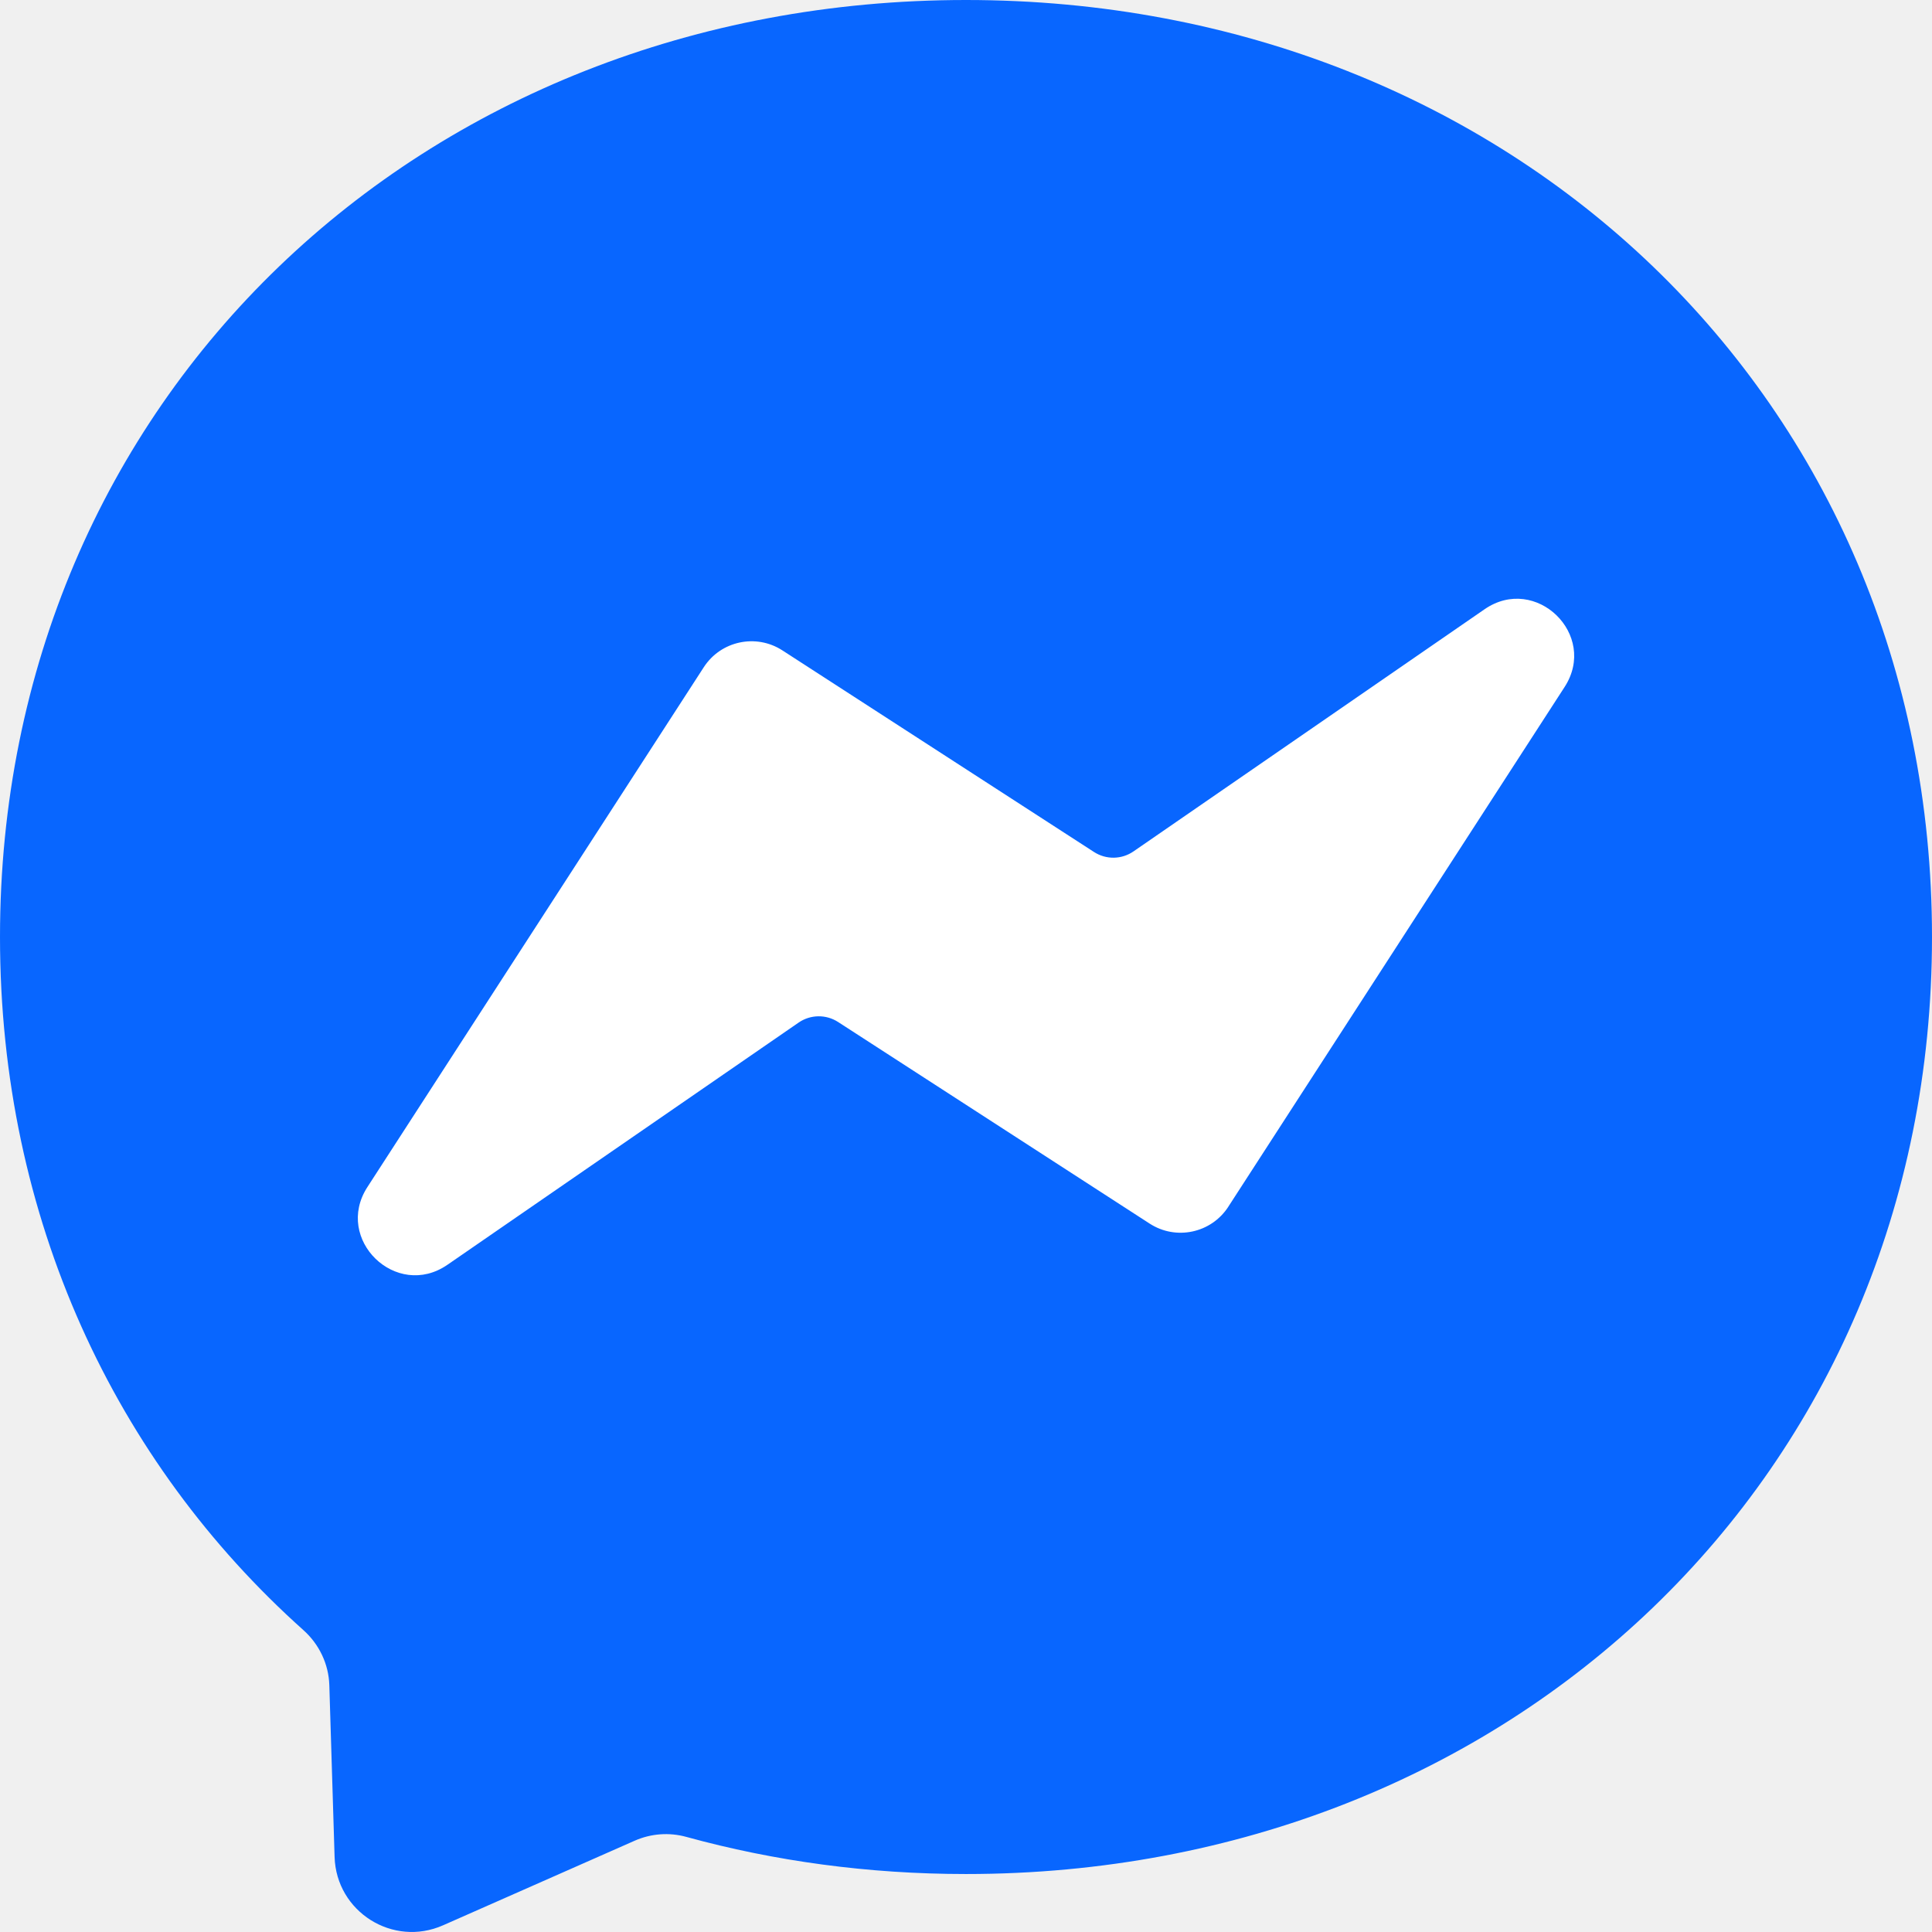
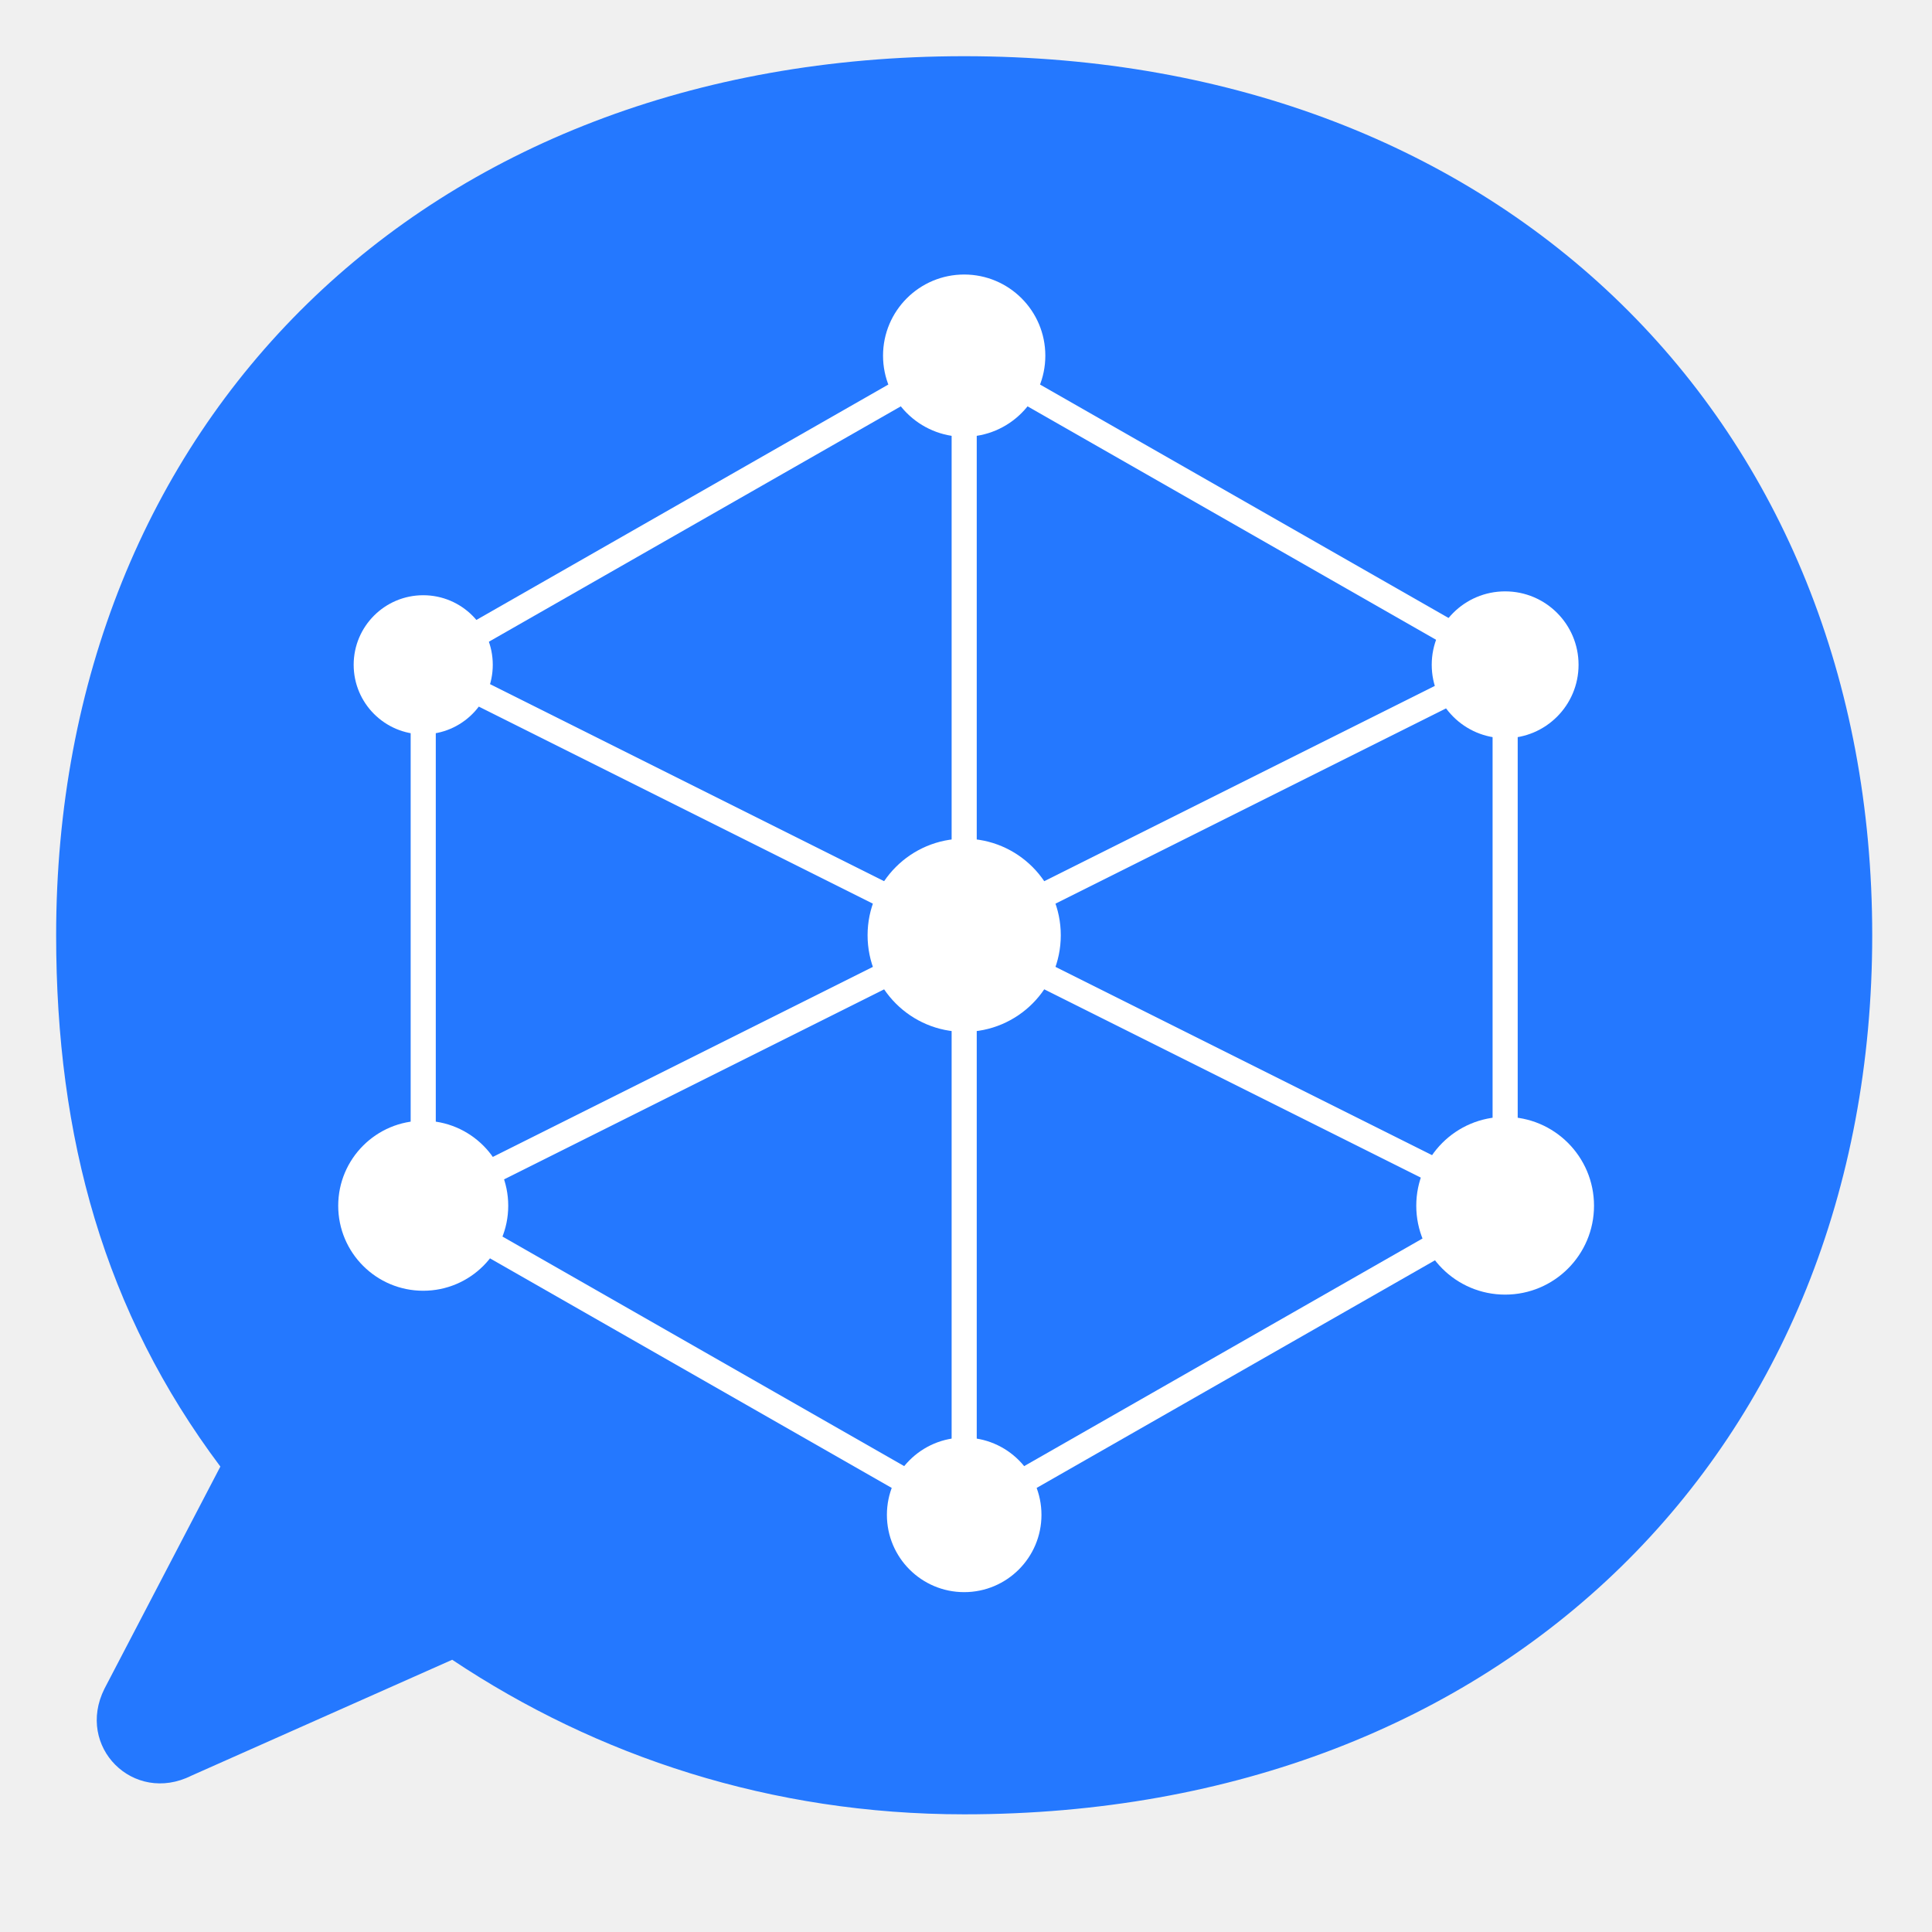
<svg xmlns="http://www.w3.org/2000/svg" viewBox="0 0 1000 999.991" fill="none" version="1.1" id="svg2">
  <g clip-path="none" id="g2" transform="translate(-0.940002,-0.91)">
-     <path d="m 1000.94,485.906 c 0,278.683 -218.336,484.996 -500,484.996 -50.584,0 -99.121,-6.668 -144.741,-19.21 -8.866,-2.451 -18.289,-1.756 -26.7,1.945 l -99.247,43.813 c -25.954,11.468 -55.257,-6.997 -56.127,-35.364 l -2.729,-88.953 C 171.055,862.181 166.129,851.925 157.958,844.638 60.668,757.63 0.94,631.682 0.94,485.906 0.94,207.235 219.276,0.91 500.94,0.91 782.604,0.91 1000.94,207.235 1000.94,485.906 Z" fill="#0866ff" id="path1" style="stroke-width:12.799" />
-     <path d="M 636.701,625.519 810.781,356.485 c 17.505,-27.041 -14.916,-58.515 -41.427,-40.228 l -181.721,125.341 c -6.126,4.231 -14.197,4.345 -20.435,0.303 L 405.911,337.553 c -13.653,-8.829 -31.879,-4.926 -40.707,8.726 L 191.111,615.326 c -17.505,27.041 14.916,58.515 41.426,40.227 L 414.297,530.2 c 6.126,-4.231 14.197,-4.345 20.448,-0.303 l 161.261,104.349 c 13.654,8.829 31.879,4.926 40.708,-8.726 z" fill="#ffffff" id="path2" style="stroke-width:12.799" />
+     <path d="M 500,30 C 780,30 970,220 970,485 C 970,750 780,940 500,940 C 400,940 310,910 235,860 L 100,920 C 70,935 40,905 55,875 L 115,760 C 55,680 30,590 30,485 C 30,220 220,30 500,30 Z" fill="#2478FF" id="path1" />
+     <line x1="500" y1="185" x2="780" y2="345" stroke="#ffffff" stroke-width="13" stroke-linecap="round" />
+     <line x1="780" y1="345" x2="780" y2="625" stroke="#ffffff" stroke-width="13" stroke-linecap="round" />
+     <line x1="780" y1="625" x2="500" y2="785" stroke="#ffffff" stroke-width="13" stroke-linecap="round" />
+     <line x1="500" y1="785" x2="220" y2="625" stroke="#ffffff" stroke-width="13" stroke-linecap="round" />
+     <line x1="220" y1="625" x2="220" y2="345" stroke="#ffffff" stroke-width="13" stroke-linecap="round" />
+     <line x1="220" y1="345" x2="500" y2="185" stroke="#ffffff" stroke-width="13" stroke-linecap="round" />
+     <line x1="500" y1="485" x2="500" y2="185" stroke="#ffffff" stroke-width="13" stroke-linecap="round" />
+     <line x1="500" y1="485" x2="220" y2="625" stroke="#ffffff" stroke-width="13" stroke-linecap="round" />
+     <line x1="500" y1="485" x2="780" y2="625" stroke="#ffffff" stroke-width="13" stroke-linecap="round" />
+     <line x1="500" y1="485" x2="220" y2="345" stroke="#ffffff" stroke-width="13" stroke-linecap="round" />
+     <line x1="500" y1="485" x2="780" y2="345" stroke="#ffffff" stroke-width="13" stroke-linecap="round" />
+     <line x1="500" y1="485" x2="500" y2="785" stroke="#ffffff" stroke-width="13" stroke-linecap="round" />
+     <circle cx="500" cy="485" r="50" fill="#ffffff" />
+     <circle cx="500" cy="185" r="42" fill="#ffffff" />
+     <circle cx="780" cy="345" r="38" fill="#ffffff" />
+     <circle cx="780" cy="625" r="46" fill="#ffffff" />
+     <circle cx="500" cy="785" r="40" fill="#ffffff" />
+     <circle cx="220" cy="625" r="44" fill="#ffffff" />
+     <circle cx="220" cy="345" r="36" fill="#ffffff" />
  </g>
  <defs id="defs2" />
</svg>
